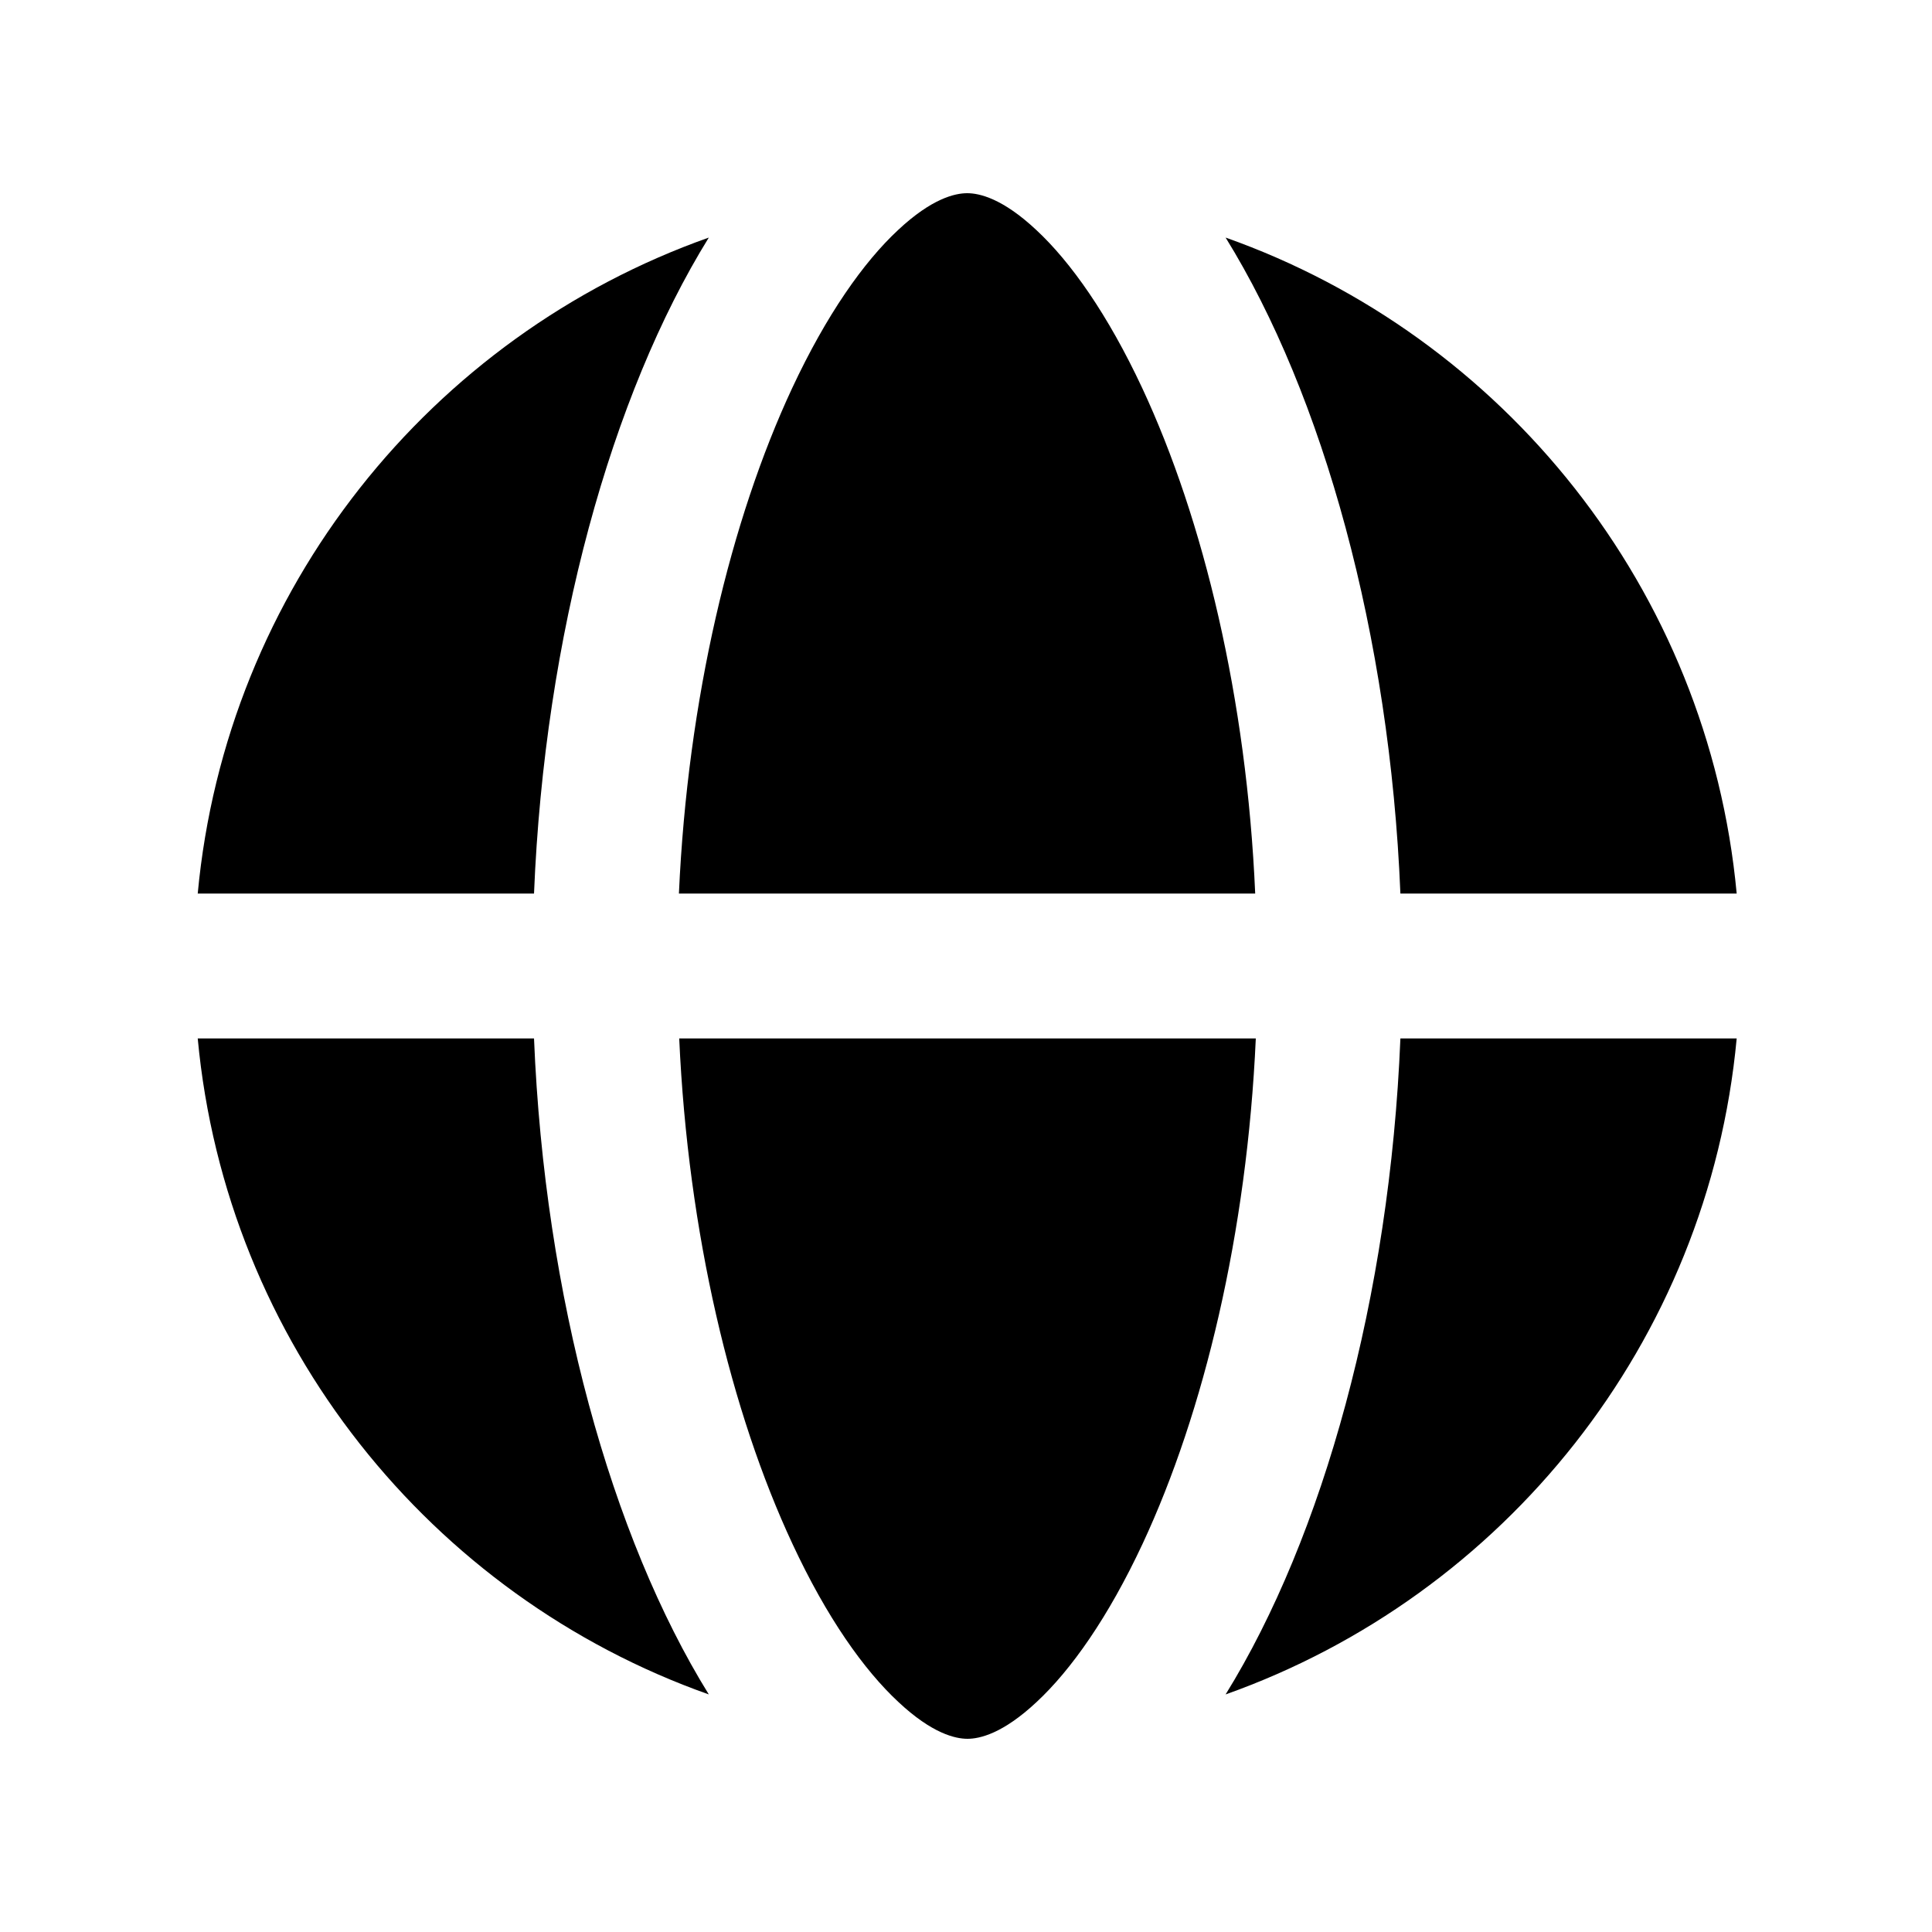
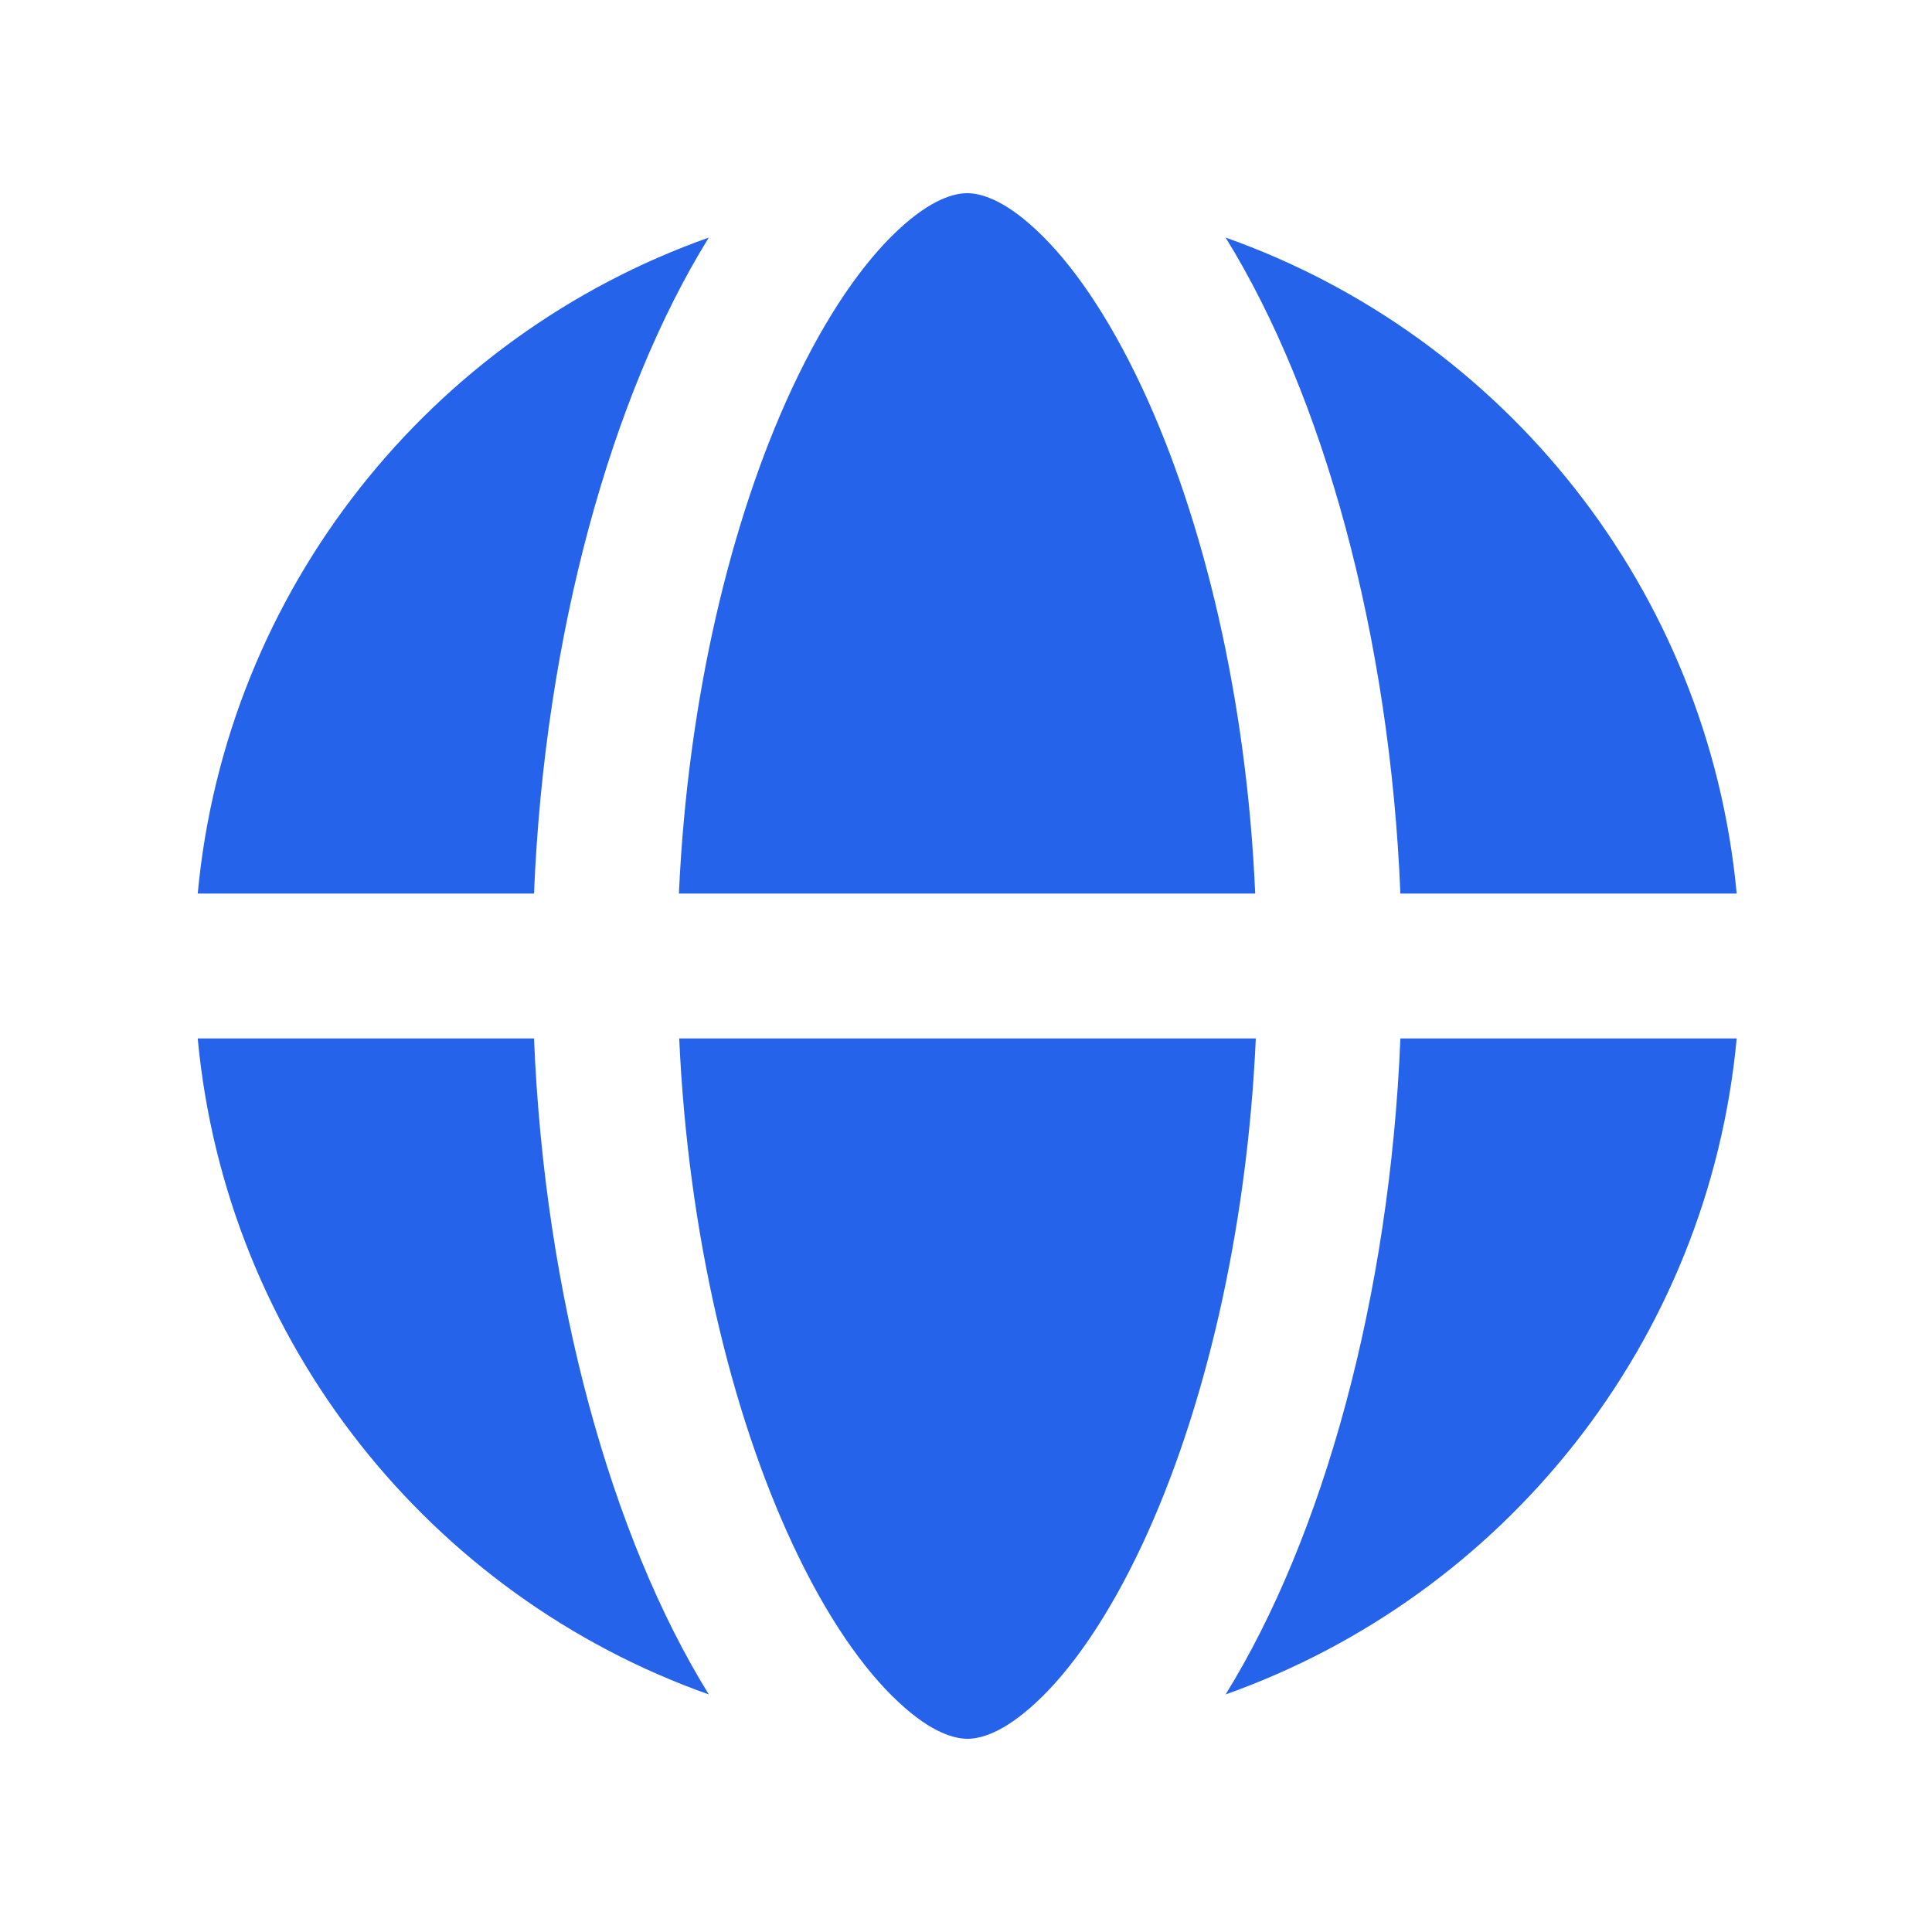
<svg xmlns="http://www.w3.org/2000/svg" viewBox="0 0 640 640">
-   <path d="M415.9 344L225 344C227.9 408.5 242.2 467.9 262.5 511.4C273.9 535.9 286.2 553.2 297.6 563.8C308.8 574.3 316.5 576 320.5 576C324.5 576 332.2 574.3 343.4 563.8C354.8 553.2 367.1 535.8 378.5 511.4C398.8 467.9 413.1 408.5 416 344zM224.9 296L415.8 296C413 231.5 398.7 172.1 378.4 128.6C367 104.2 354.7 86.8 343.3 76.2C332.1 65.7 324.4 64 320.4 64C316.4 64 308.7 65.7 297.5 76.2C286.1 86.8 273.8 104.2 262.4 128.6C242.1 172.1 227.8 231.5 224.9 296zM176.9 296C180.4 210.4 202.5 130.9 234.8 78.7C142.7 111.3 74.9 195.2 65.5 296L176.9 296zM65.5 344C74.9 444.8 142.7 528.7 234.8 561.3C202.5 509.1 180.4 429.6 176.9 344L65.5 344zM463.9 344C460.4 429.6 438.3 509.1 406 561.3C498.1 528.6 565.9 444.8 575.3 344L463.9 344zM575.3 296C565.9 195.2 498.1 111.3 406 78.7C438.3 130.9 460.4 210.4 463.9 296L575.3 296z" />
+   <path d="M415.9 344L225 344C227.9 408.5 242.2 467.9 262.5 511.4C273.9 535.9 286.2 553.2 297.6 563.8C308.8 574.3 316.5 576 320.5 576C324.5 576 332.2 574.3 343.4 563.8C354.8 553.2 367.1 535.8 378.5 511.4C398.8 467.9 413.1 408.5 416 344zM224.9 296L415.8 296C413 231.5 398.7 172.1 378.4 128.6C367 104.2 354.7 86.8 343.3 76.2C332.1 65.7 324.4 64 320.4 64C316.4 64 308.7 65.7 297.5 76.2C286.1 86.8 273.8 104.2 262.4 128.6C242.1 172.1 227.8 231.5 224.9 296zM176.9 296C180.4 210.4 202.5 130.9 234.8 78.7C142.7 111.3 74.9 195.2 65.5 296L176.9 296zM65.5 344C74.9 444.8 142.7 528.7 234.8 561.3C202.5 509.1 180.4 429.6 176.9 344L65.5 344zM463.9 344C460.4 429.6 438.3 509.1 406 561.3C498.1 528.6 565.9 444.8 575.3 344L463.9 344zM575.3 296C565.9 195.2 498.1 111.3 406 78.7C438.3 130.9 460.4 210.4 463.9 296L575.3 296z" fill="#2563EB" />
</svg>
